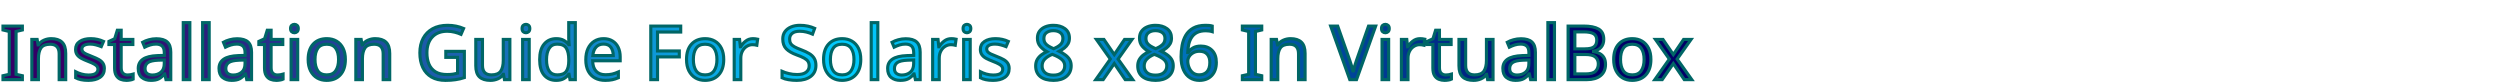
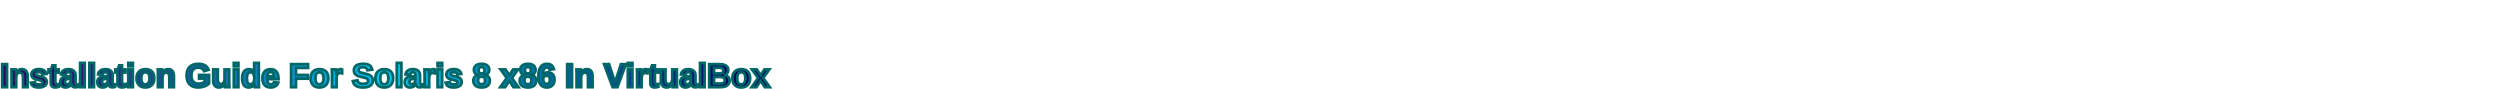
- <svg xmlns="http://www.w3.org/2000/svg" width="800" height="26" version="1.1">
+ <svg xmlns="http://www.w3.org/2000/svg" width="900" height="32" version="1.1">
/* https://stackoverflow.com/questions/54171371/how-to-apply-a-color-gradient-to-an-svg-image
*/
<defs>
-     <linearGradient id="MyGradient">
+     <linearGradient id="blueGradient">
      <stop offset="5%" stop-color="#330066" />
      <stop offset="50%" stop-color="#00CCFF" />
      <stop offset="95%" stop-color="#000066" />
    </linearGradient>
    <style>
-     /* NOTE that the color of the text is set with the    *
-         y="45%"
-      * fill property, the color property is for HTML only */
-     .disclaimer { font: 2em "sans-serif"; stroke: #006666; stroke-width:1; fill: url(#MyGradient); }
-     .d2 { font: 24pt "Gamja Flower"; stroke: #006666; stroke-width:1; fill: url(#MyGradient); }
+     .d2 { stroke: #006666; stroke-width:1; fill: url(#blueGradient); }
    </style>
  </defs>
-   <text y="98%" class="disclaimer">Installation Guide For Solaris 8 x86 In VirtualBox</text>
+   <text y="98%" font-weight="bold" font-family="Arial, Helvetica, sans-serif" font-size="2.1rem" class="d2">Installation Guide For Solaris 8 x86 In VirtualBox</text>
</svg>
